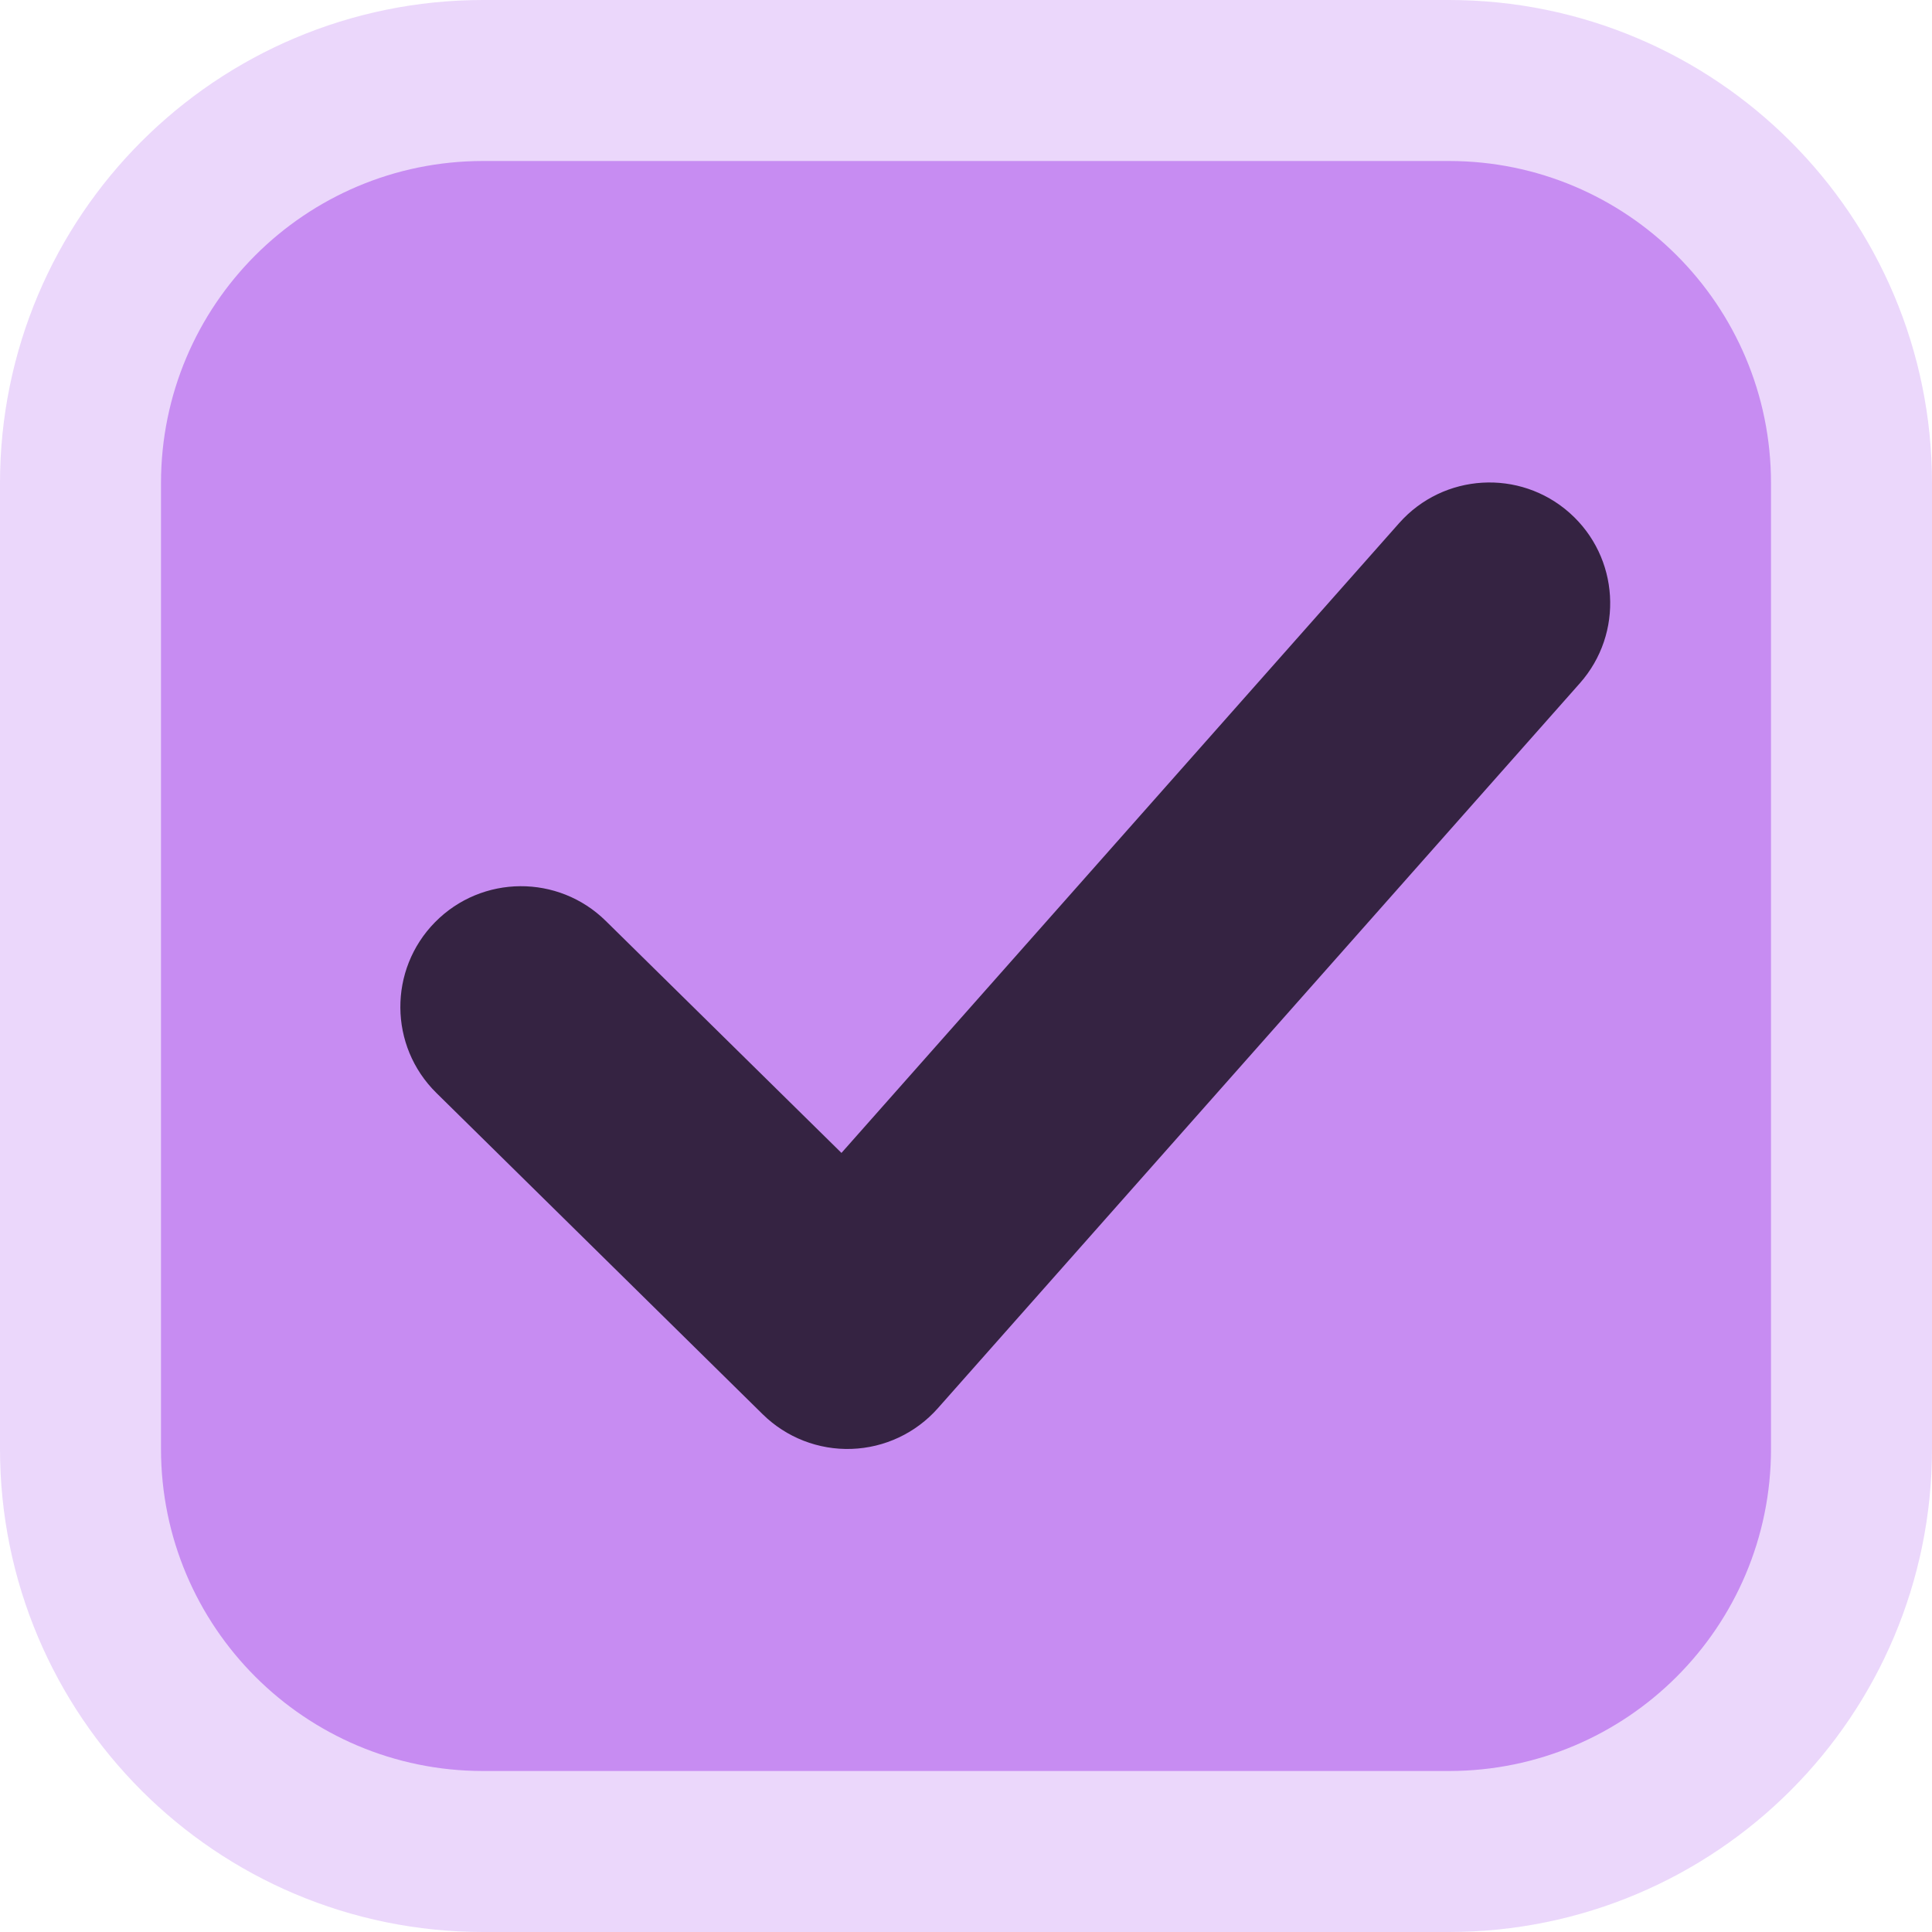
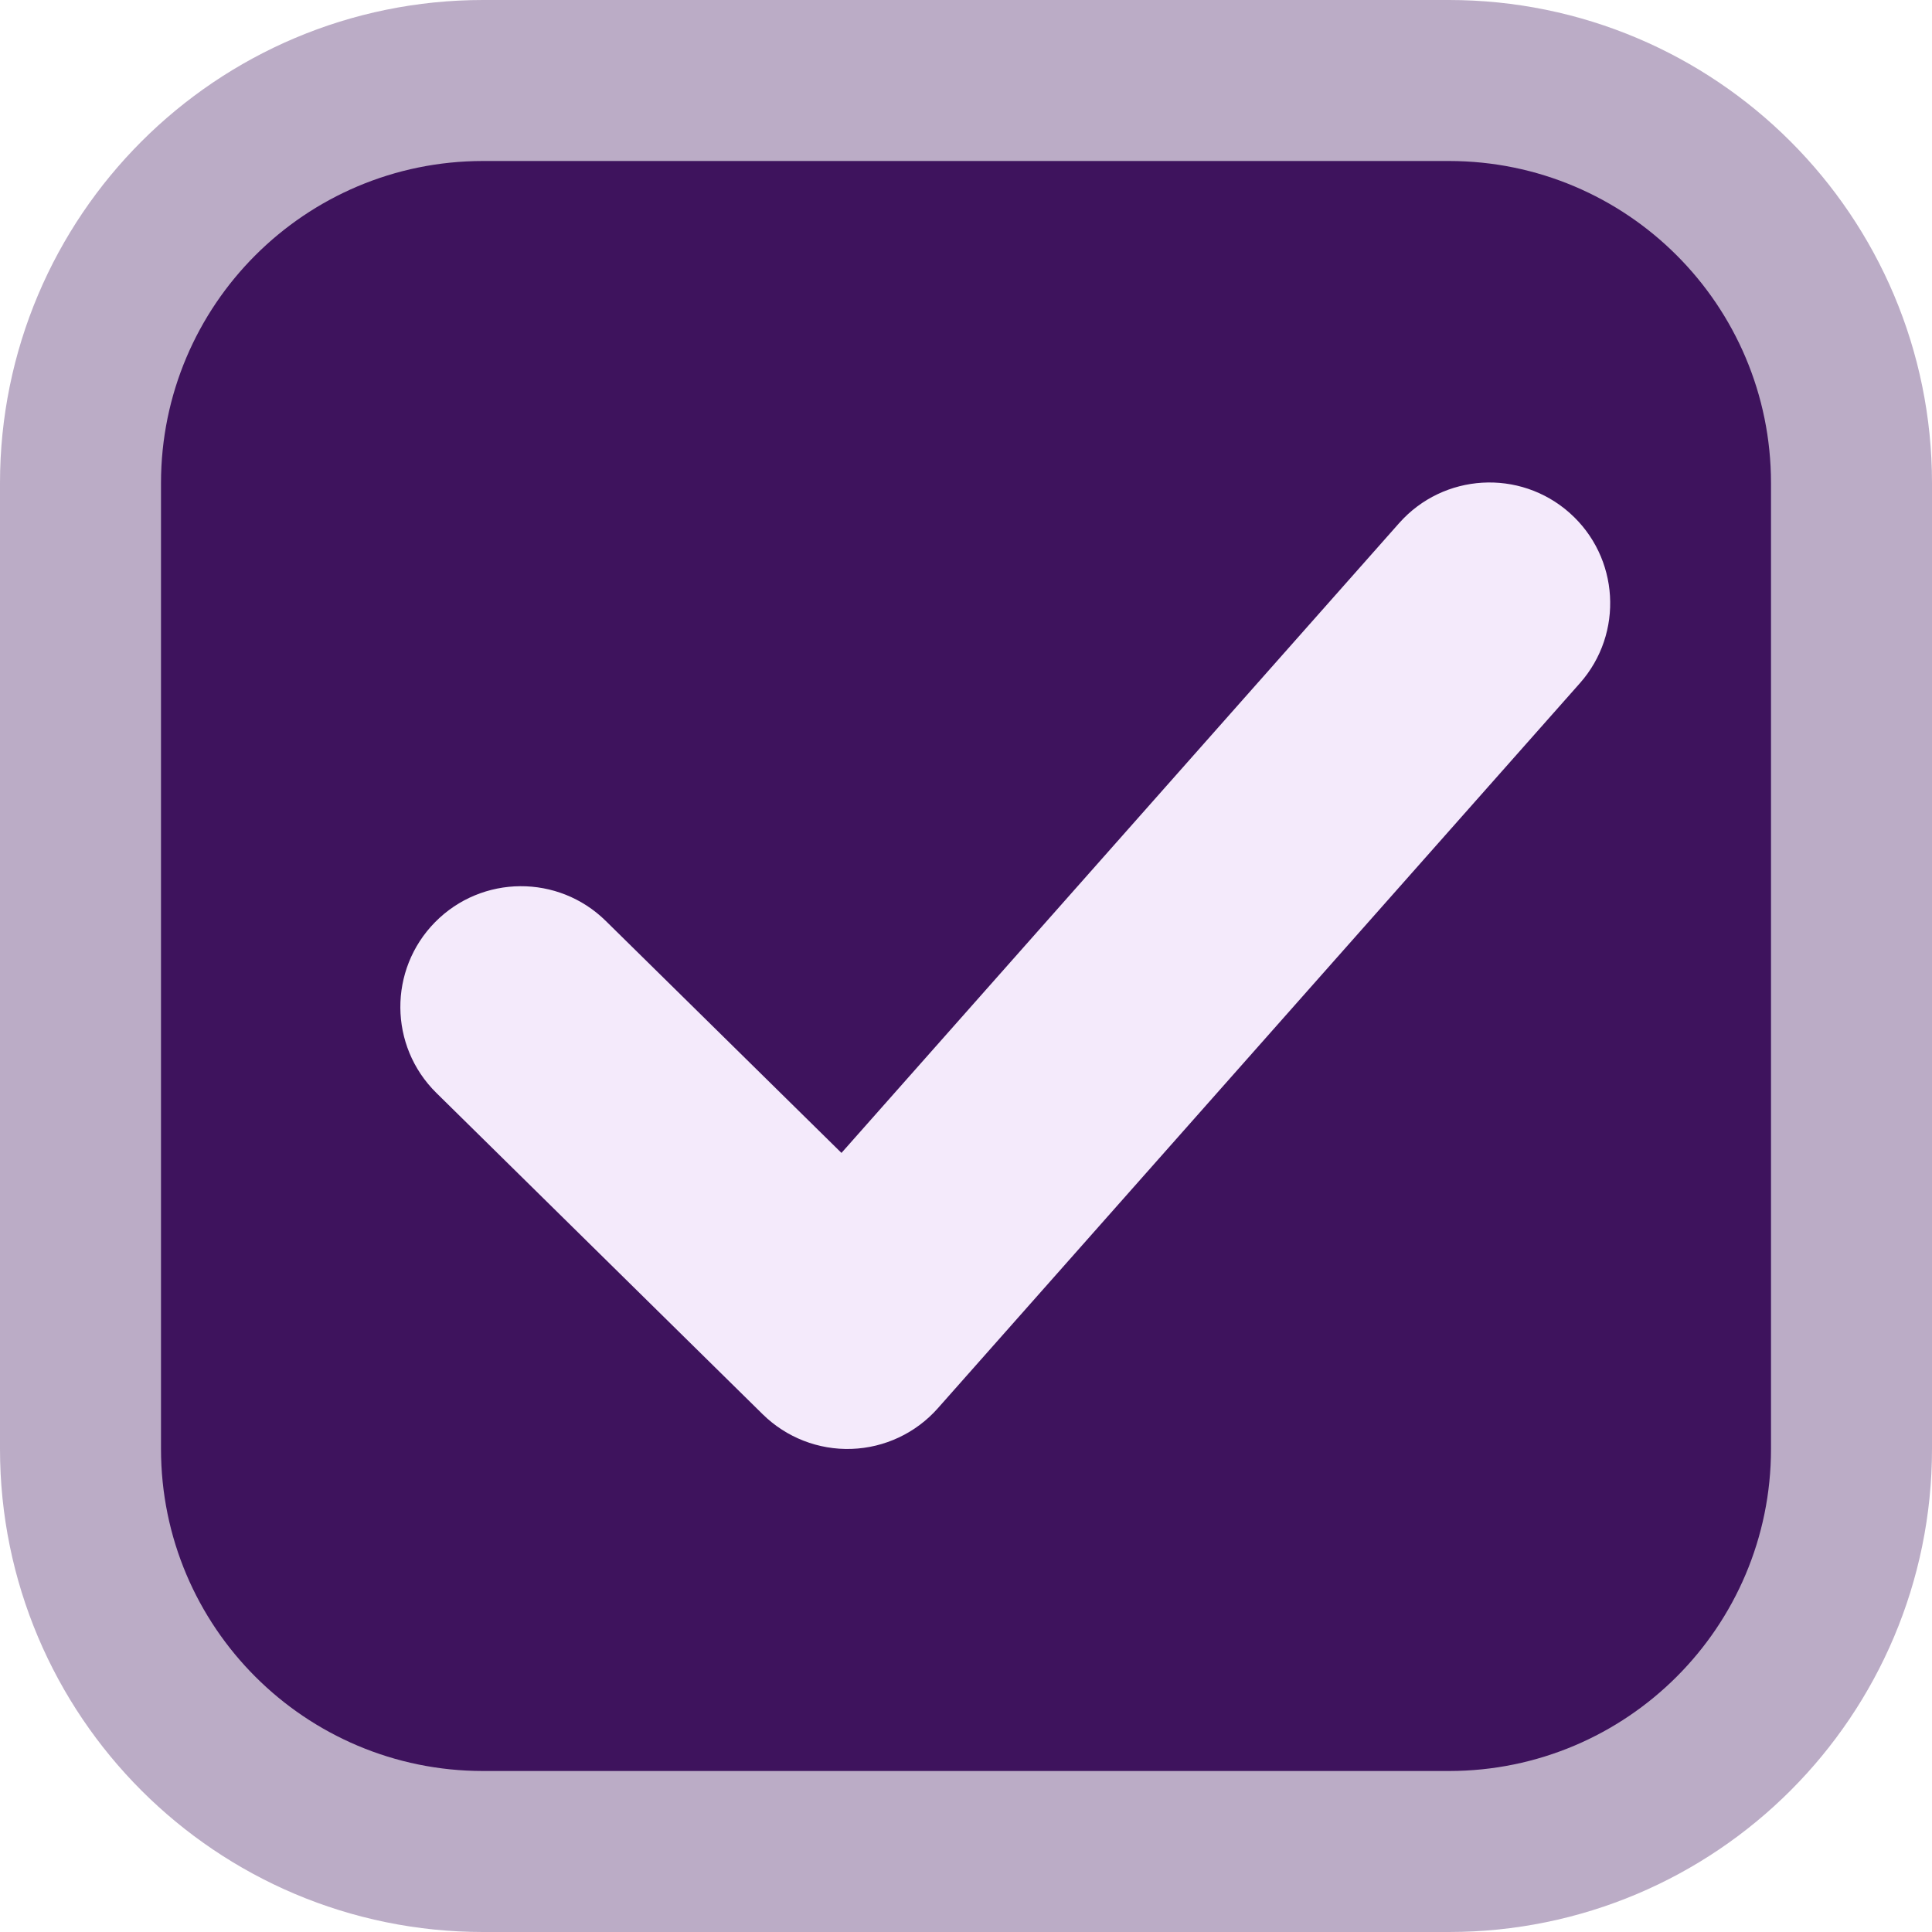
<svg xmlns="http://www.w3.org/2000/svg" width="24" height="24">
  <defs>
    <linearGradient id="b">
      <stop offset="0" style="stop-color: #515151;                                 stop-opacity: 1" />
      <stop offset="1" style="stop-color: #292929;                                 stop-opacity: 1" />
    </linearGradient>
    <linearGradient id="a">
      <stop style="stop-color: #0b2e52;                     stop-opacity: 1" offset="0" />
      <stop style="stop-color: #1862af;                     stop-opacity: 1" offset="1" />
    </linearGradient>
    <linearGradient id="c">
      <stop style="stop-color: #333;                     stop-opacity: 1" offset="0" />
      <stop style="stop-color: #292929;                     stop-opacity: 1" offset="1" />
    </linearGradient>
    <linearGradient id="d">
      <stop style="stop-color: #16191a;                     stop-opacity: 1" offset="0" />
      <stop style="stop-color: #2b3133;                     stop-opacity: 1" offset="1" />
    </linearGradient>
  </defs>
  <g transform="translate(-342.5 -521.362)">
-     <rect rx="3" ry="3" y="524.362" x="345.5" height="18" width="18" style="color: #000;               display: inline;               overflow: visible;               visibility: visible;               fill: none;               fill-opacity: 1;               stroke: rgba(199, 140, 242, 1);               stroke-width: 6;               stroke-linecap: butt;               stroke-linejoin: round;               stroke-miterlimit: 4;               stroke-dasharray: none;               stroke-dashoffset: 0;               stroke-opacity: .35;               marker: none;               enable-background: accumulate" />
-     <rect rx="3" ry="3" y="524.362" x="345.5" height="18" width="18" style="color: #000;                 display: inline;                 overflow: visible;                 visibility: visible;                 fill: rgba(199, 140, 242, 1);                 fill-opacity: 1;                 stroke: rgba(199, 140, 242, 1);                 stroke-width: 2;                 stroke-linecap: butt;                 stroke-linejoin: round;                 stroke-miterlimit: 4;                 stroke-dasharray: none;                 stroke-dashoffset: 0;                 stroke-opacity: 1;                 marker: none;                 enable-background: accumulate" />
-     <path style="color: #000;                 fill: rgba(53, 35, 66, 1);                 stroke-linecap: round;                 stroke-linejoin: round;                 -inkscape-stroke: none" d="M361.998 527.733a1.5 1.5 0 0 0-2.117.127l-6.928 7.824-2.928-2.882a1.5                 1.5 0 0 0-2.12.015 1.5 1.5 0 0 0 .015 2.121l4.055 3.993a1.5 1.5 0 0 0                 2.175-.075l7.975-9.006a1.5 1.5 0 0 0-.127-2.117z" />
+     <rect rx="3" ry="3" y="524.362" x="345.5" height="18" width="18" style="color: #000;               display: inline;               overflow: visible;               visibility: visible;               fill: none;               fill-opacity: 1;               stroke: rgba(62, 19, 93, 1);               stroke-width: 6;               stroke-linecap: butt;               stroke-linejoin: round;               stroke-miterlimit: 4;               stroke-dasharray: none;               stroke-dashoffset: 0;               stroke-opacity: .35;               marker: none;               enable-background: accumulate" />
+     <rect rx="3" ry="3" y="524.362" x="345.5" height="18" width="18" style="color: #000;                 display: inline;                 overflow: visible;                 visibility: visible;                 fill: rgba(62, 19, 93, 1);                 fill-opacity: 1;                 stroke: rgba(62, 19, 93, 1);                 stroke-width: 2;                 stroke-linecap: butt;                 stroke-linejoin: round;                 stroke-miterlimit: 4;                 stroke-dasharray: none;                 stroke-dashoffset: 0;                 stroke-opacity: 1;                 marker: none;                 enable-background: accumulate" />
+     <path style="color: #000;                 fill: rgba(244, 234, 251, 1);                 stroke-linecap: round;                 stroke-linejoin: round;                 -inkscape-stroke: none" d="M361.998 527.733a1.5 1.5 0 0 0-2.117.127l-6.928 7.824-2.928-2.882a1.5                 1.5 0 0 0-2.12.015 1.5 1.5 0 0 0 .015 2.121l4.055 3.993a1.5 1.5 0 0 0                 2.175-.075l7.975-9.006a1.5 1.5 0 0 0-.127-2.117z" />
  </g>
</svg>
